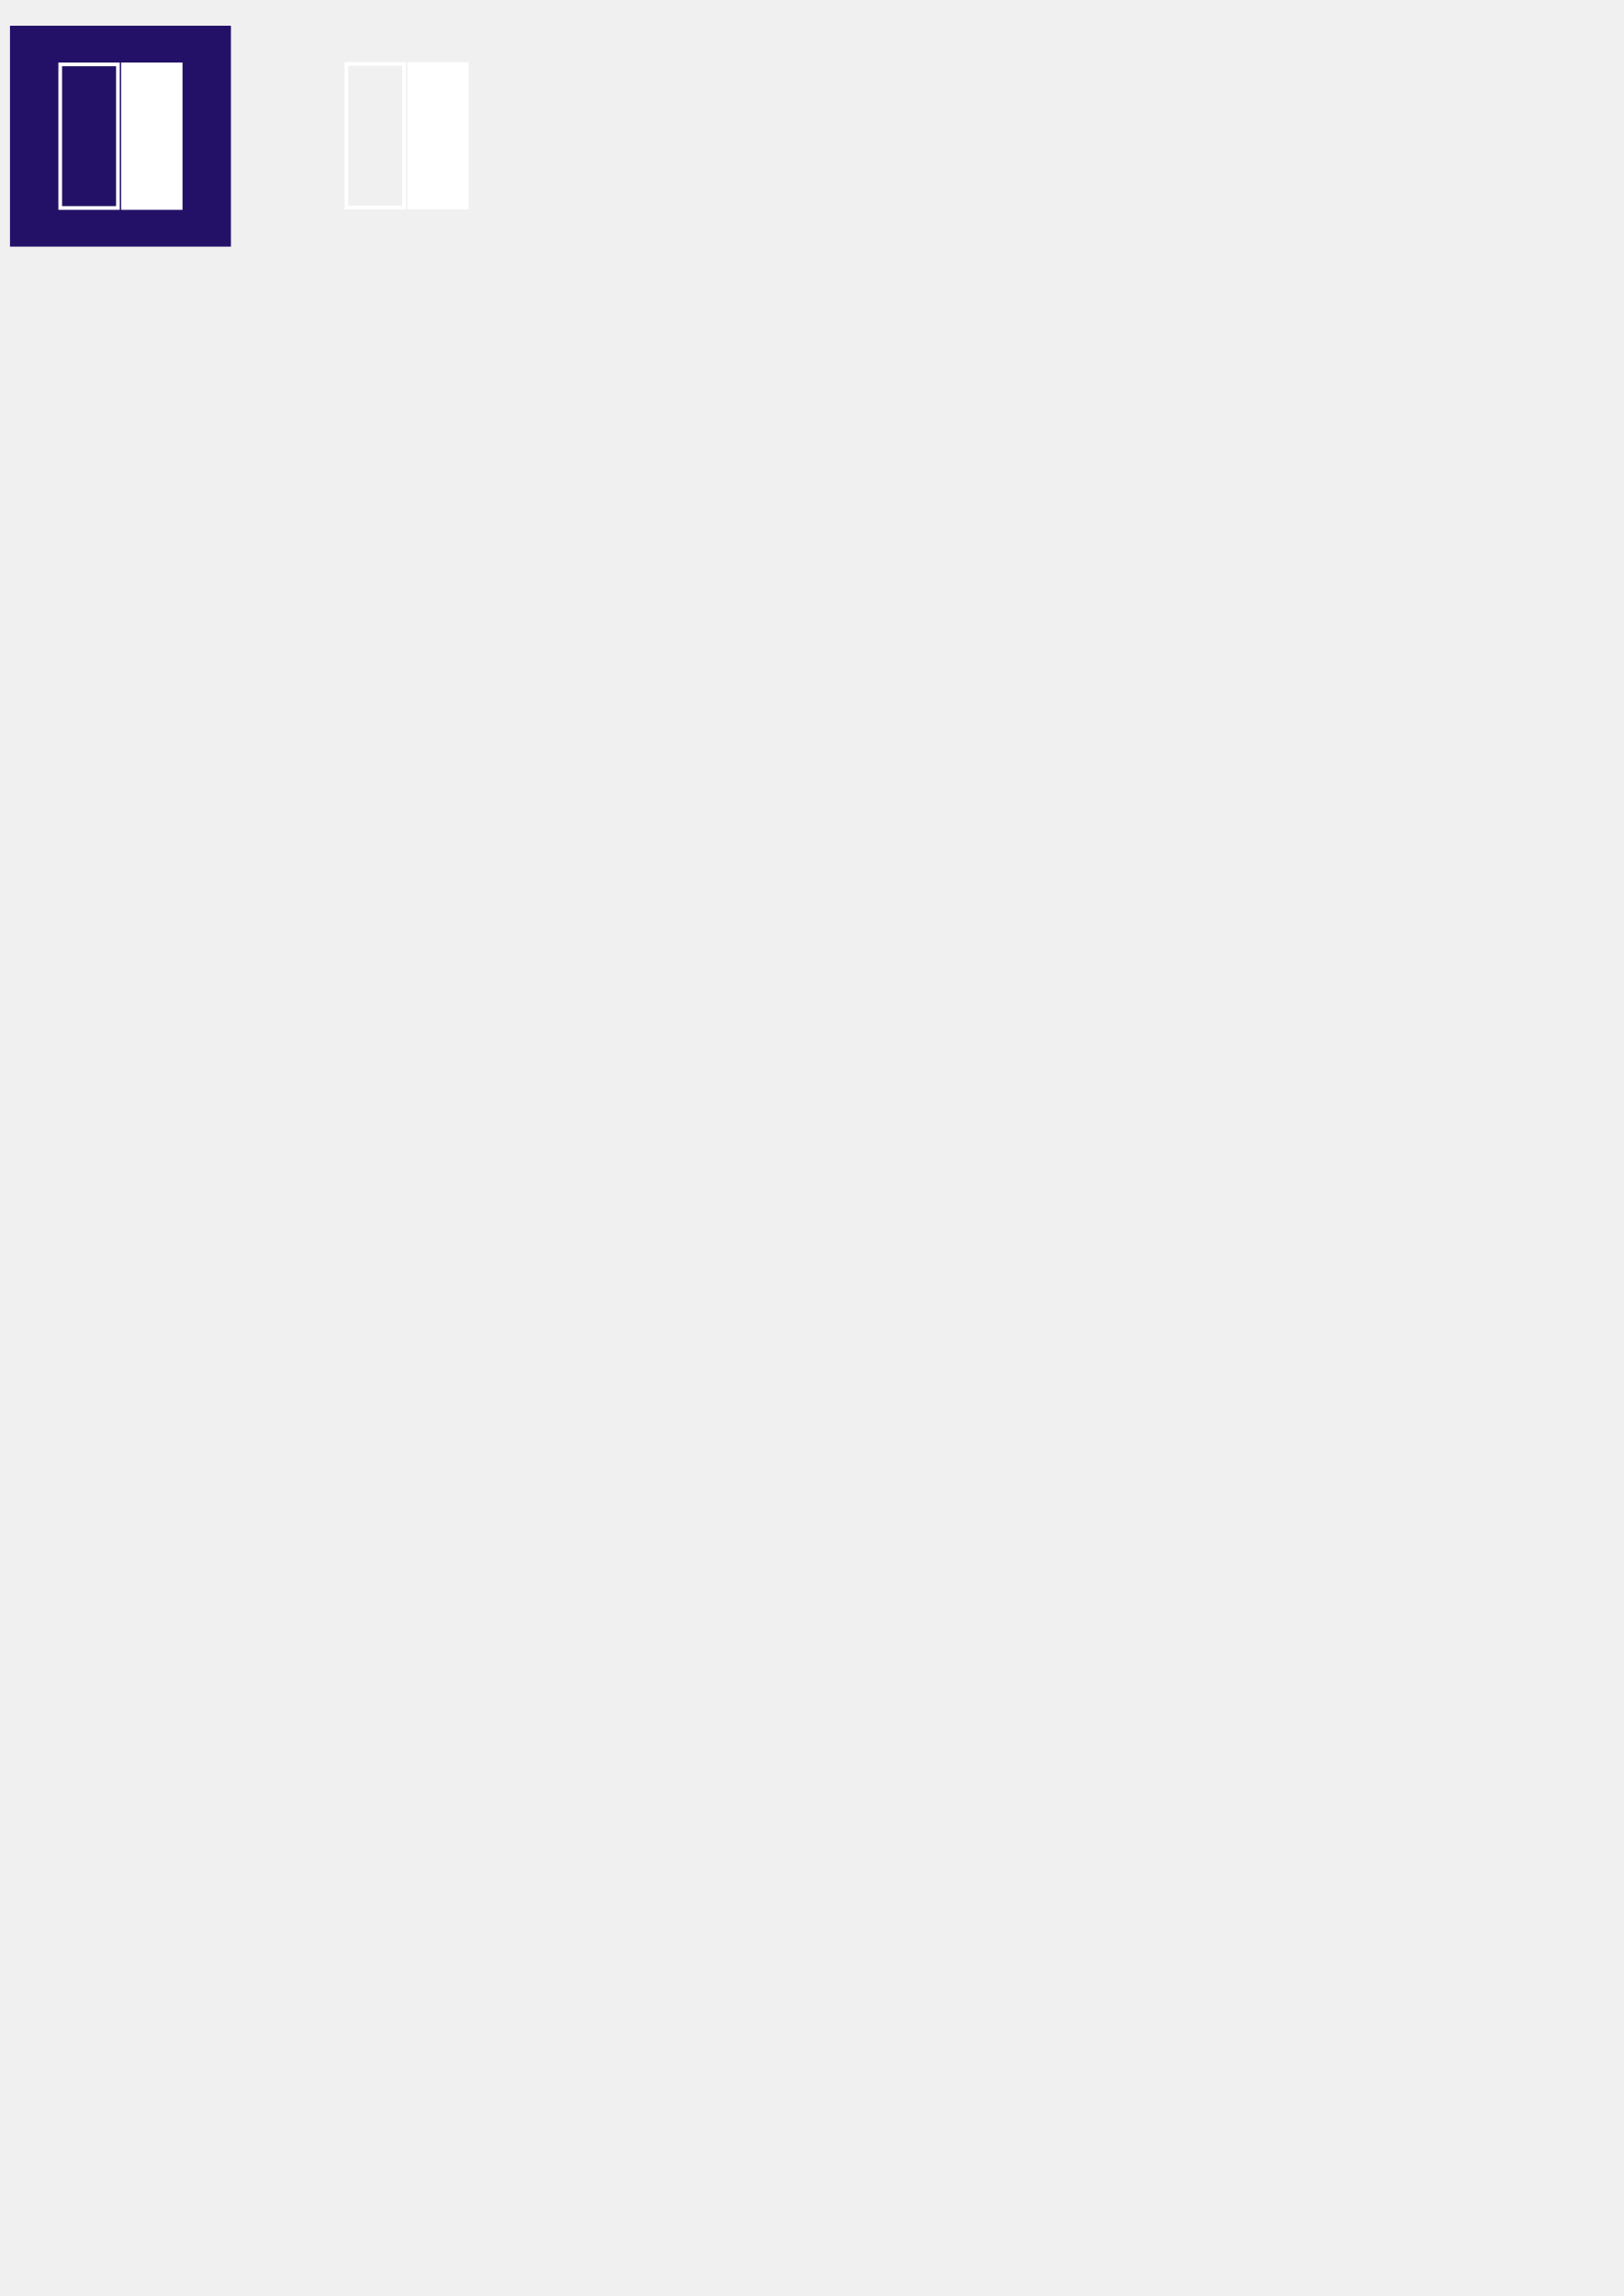
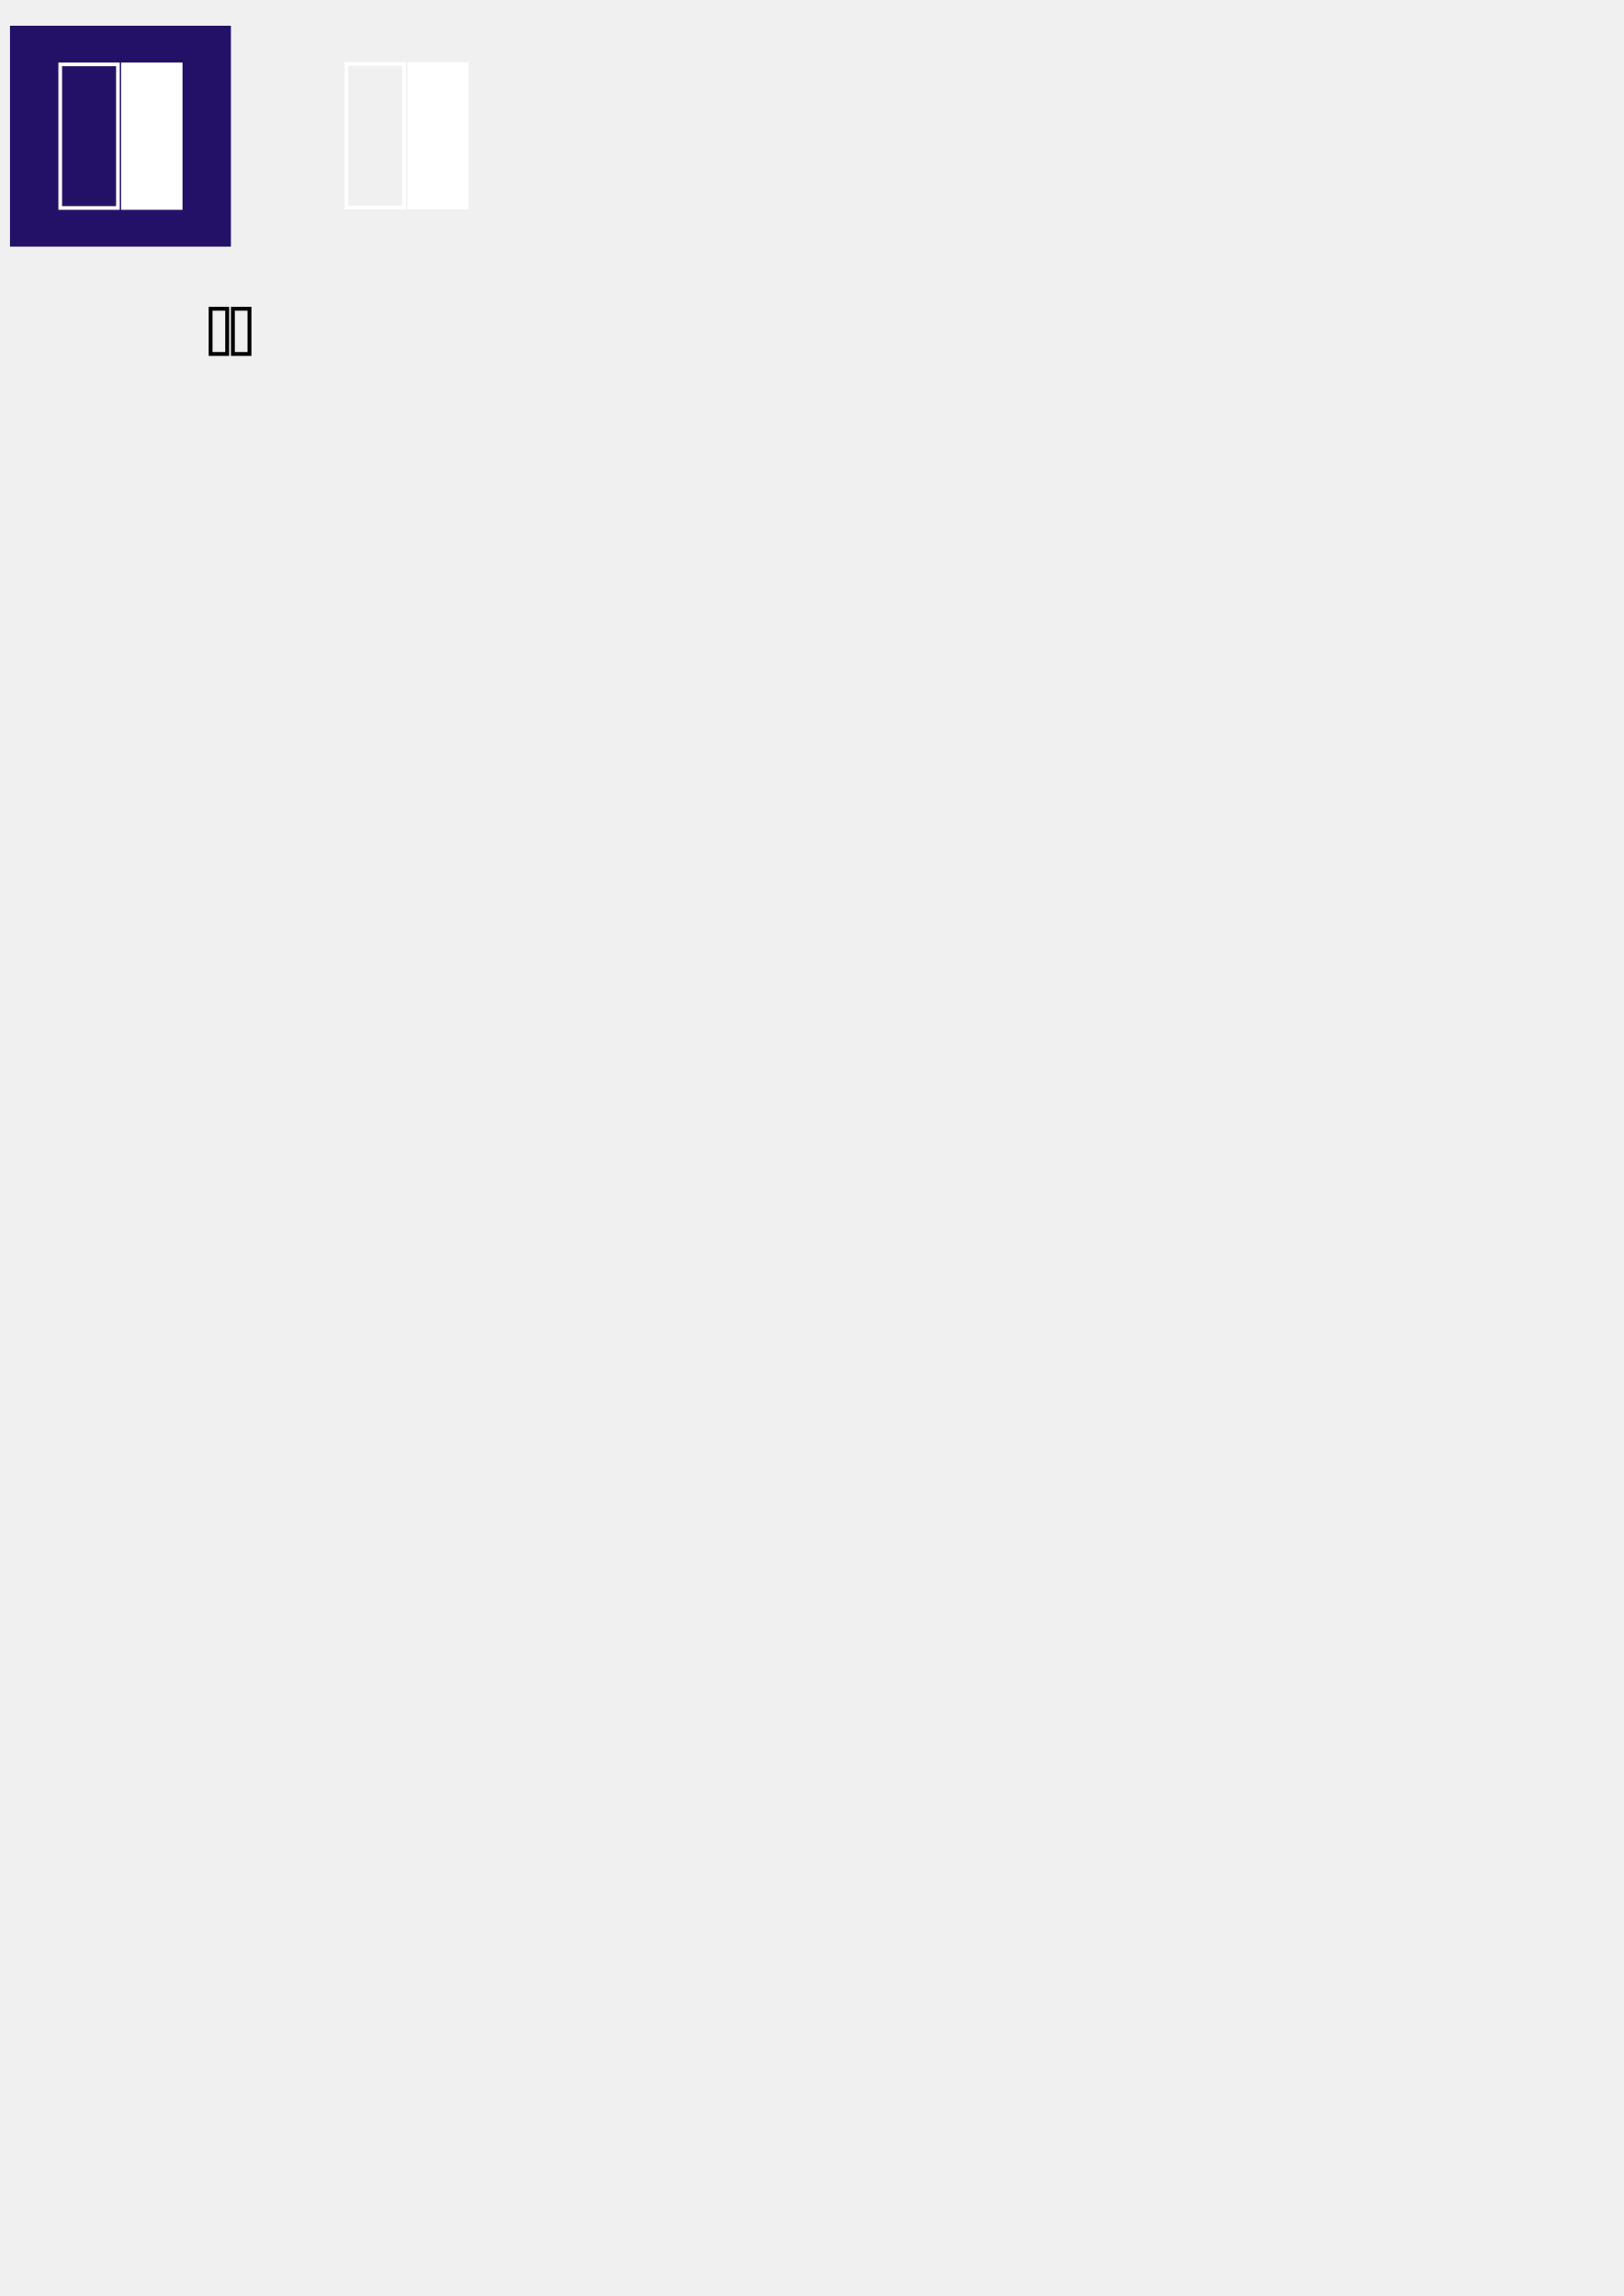
<svg xmlns="http://www.w3.org/2000/svg" width="210mm" height="297mm" viewBox="0 0 210 297" version="1.1" id="svg1">
  <defs id="defs1" />
  <g id="layer1">
    <rect style="fill:#231167;fill-opacity:1;stroke:none;stroke-width:0;stroke-dasharray:none" id="rect1-6" width="28.575" height="28.575" x="1.291" y="3.329" />
    <g id="g6" transform="translate(-29.8875,-15.31745)">
      <rect style="fill:#ffffff;fill-opacity:1;stroke:none;stroke-width:0;stroke-dasharray:none" id="rect2-6" width="7.938" height="19.05" x="45.556" y="23.409" />
      <rect style="fill:none;fill-opacity:1;stroke:#ffffff;stroke-width:0.476;stroke-dasharray:none;stroke-opacity:1" id="rect2-7-4" width="7.462" height="18.574" x="37.677" y="23.647" />
    </g>
    <g id="g10" transform="translate(1.681132,-9.433019)">
      <rect style="fill:none;fill-opacity:1;stroke:#004900;stroke-width:0;stroke-dasharray:none;stroke-opacity:1" id="rect1-6-3" width="19.05" height="19.05" x="41.385" y="17.463" />
      <g id="g6-6" transform="translate(5.443534,-5.946385)">
        <rect style="fill:#ffffff;fill-opacity:1;stroke:none;stroke-width:0;stroke-dasharray:none" id="rect2-6-3" width="7.938" height="19.05" x="45.556" y="23.409" />
        <rect style="fill:none;fill-opacity:1;stroke:#ffffff;stroke-width:0.476;stroke-dasharray:none;stroke-opacity:1" id="rect2-7-4-1" width="7.462" height="18.574" x="37.677" y="23.647" />
      </g>
    </g>
+     <g id="g1">
+       <rect style="fill:none;fill-opacity:1;stroke:#000000;stroke-width:0.501;stroke-dasharray:none;stroke-opacity:1" id="rect2-7-4-1-3" width="2.145" height="5.849" x="27.238" y="39.938" />
+       <rect style="fill:none;fill-opacity:1;stroke:#000000;stroke-width:0.501;stroke-dasharray:none;stroke-opacity:1" id="rect2-7-4-1-3-2" width="2.145" height="5.849" x="30.122" y="39.938" />
+     </g>
  </g>
</svg>
